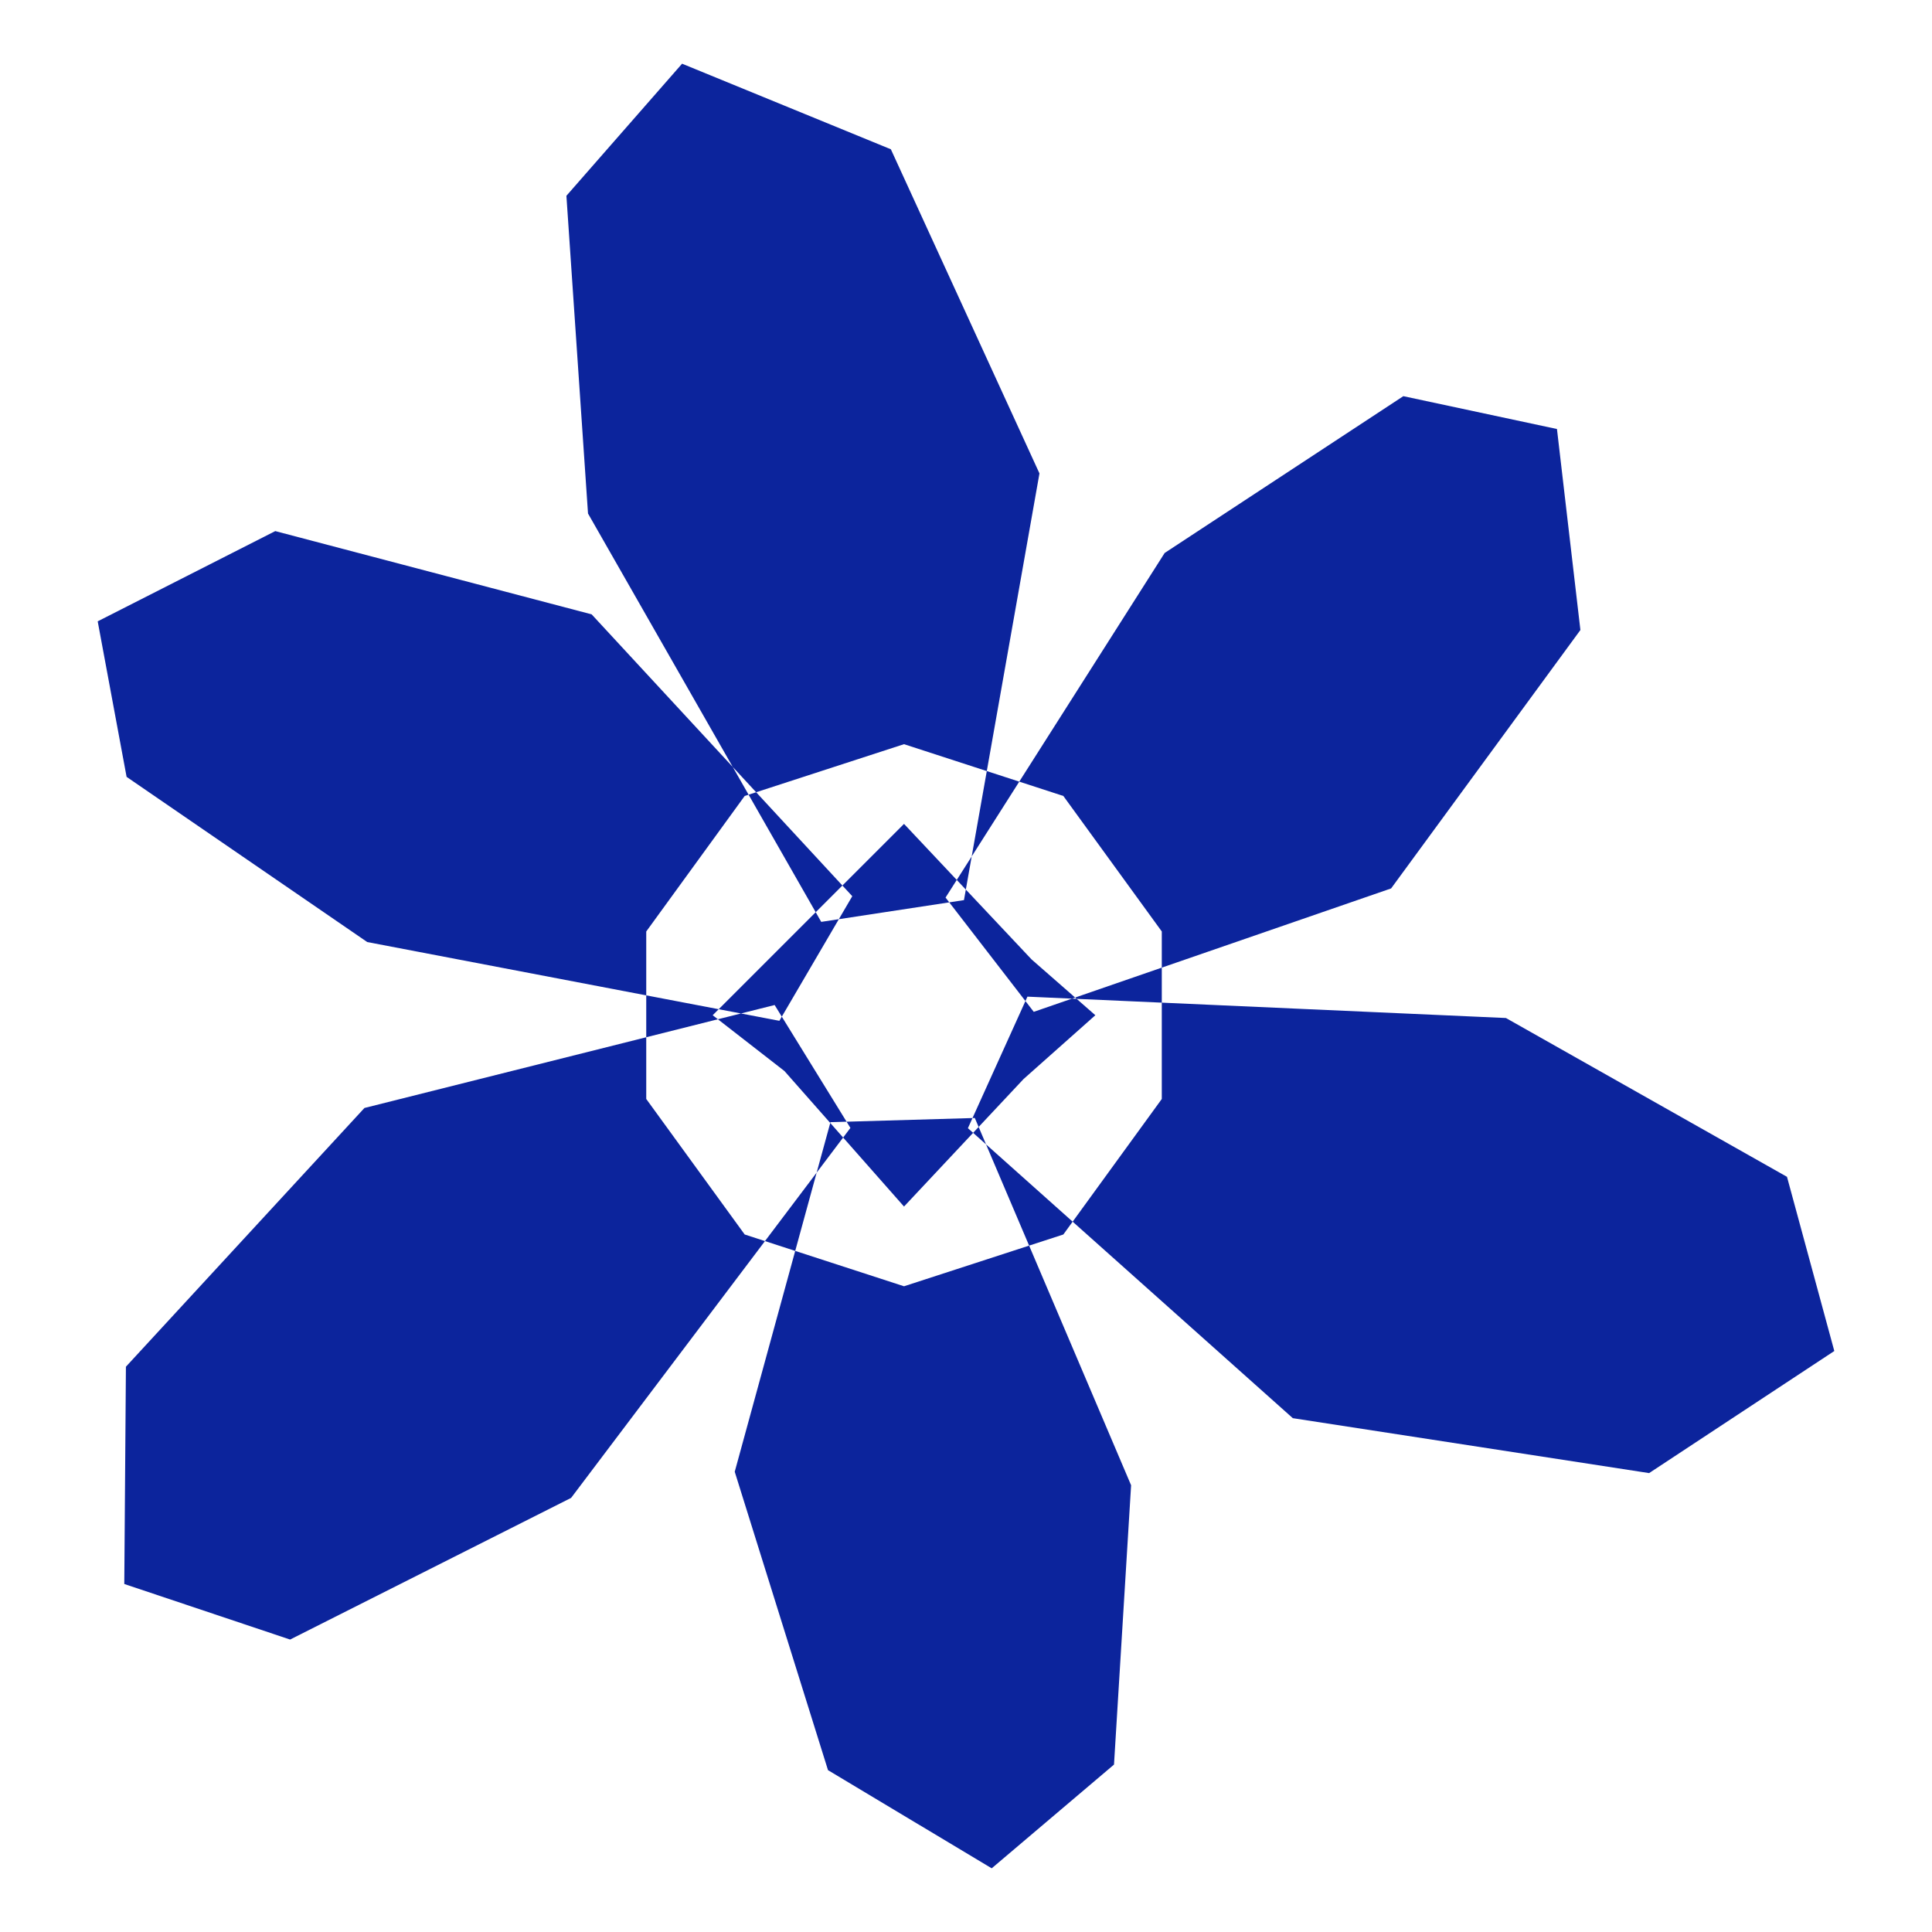
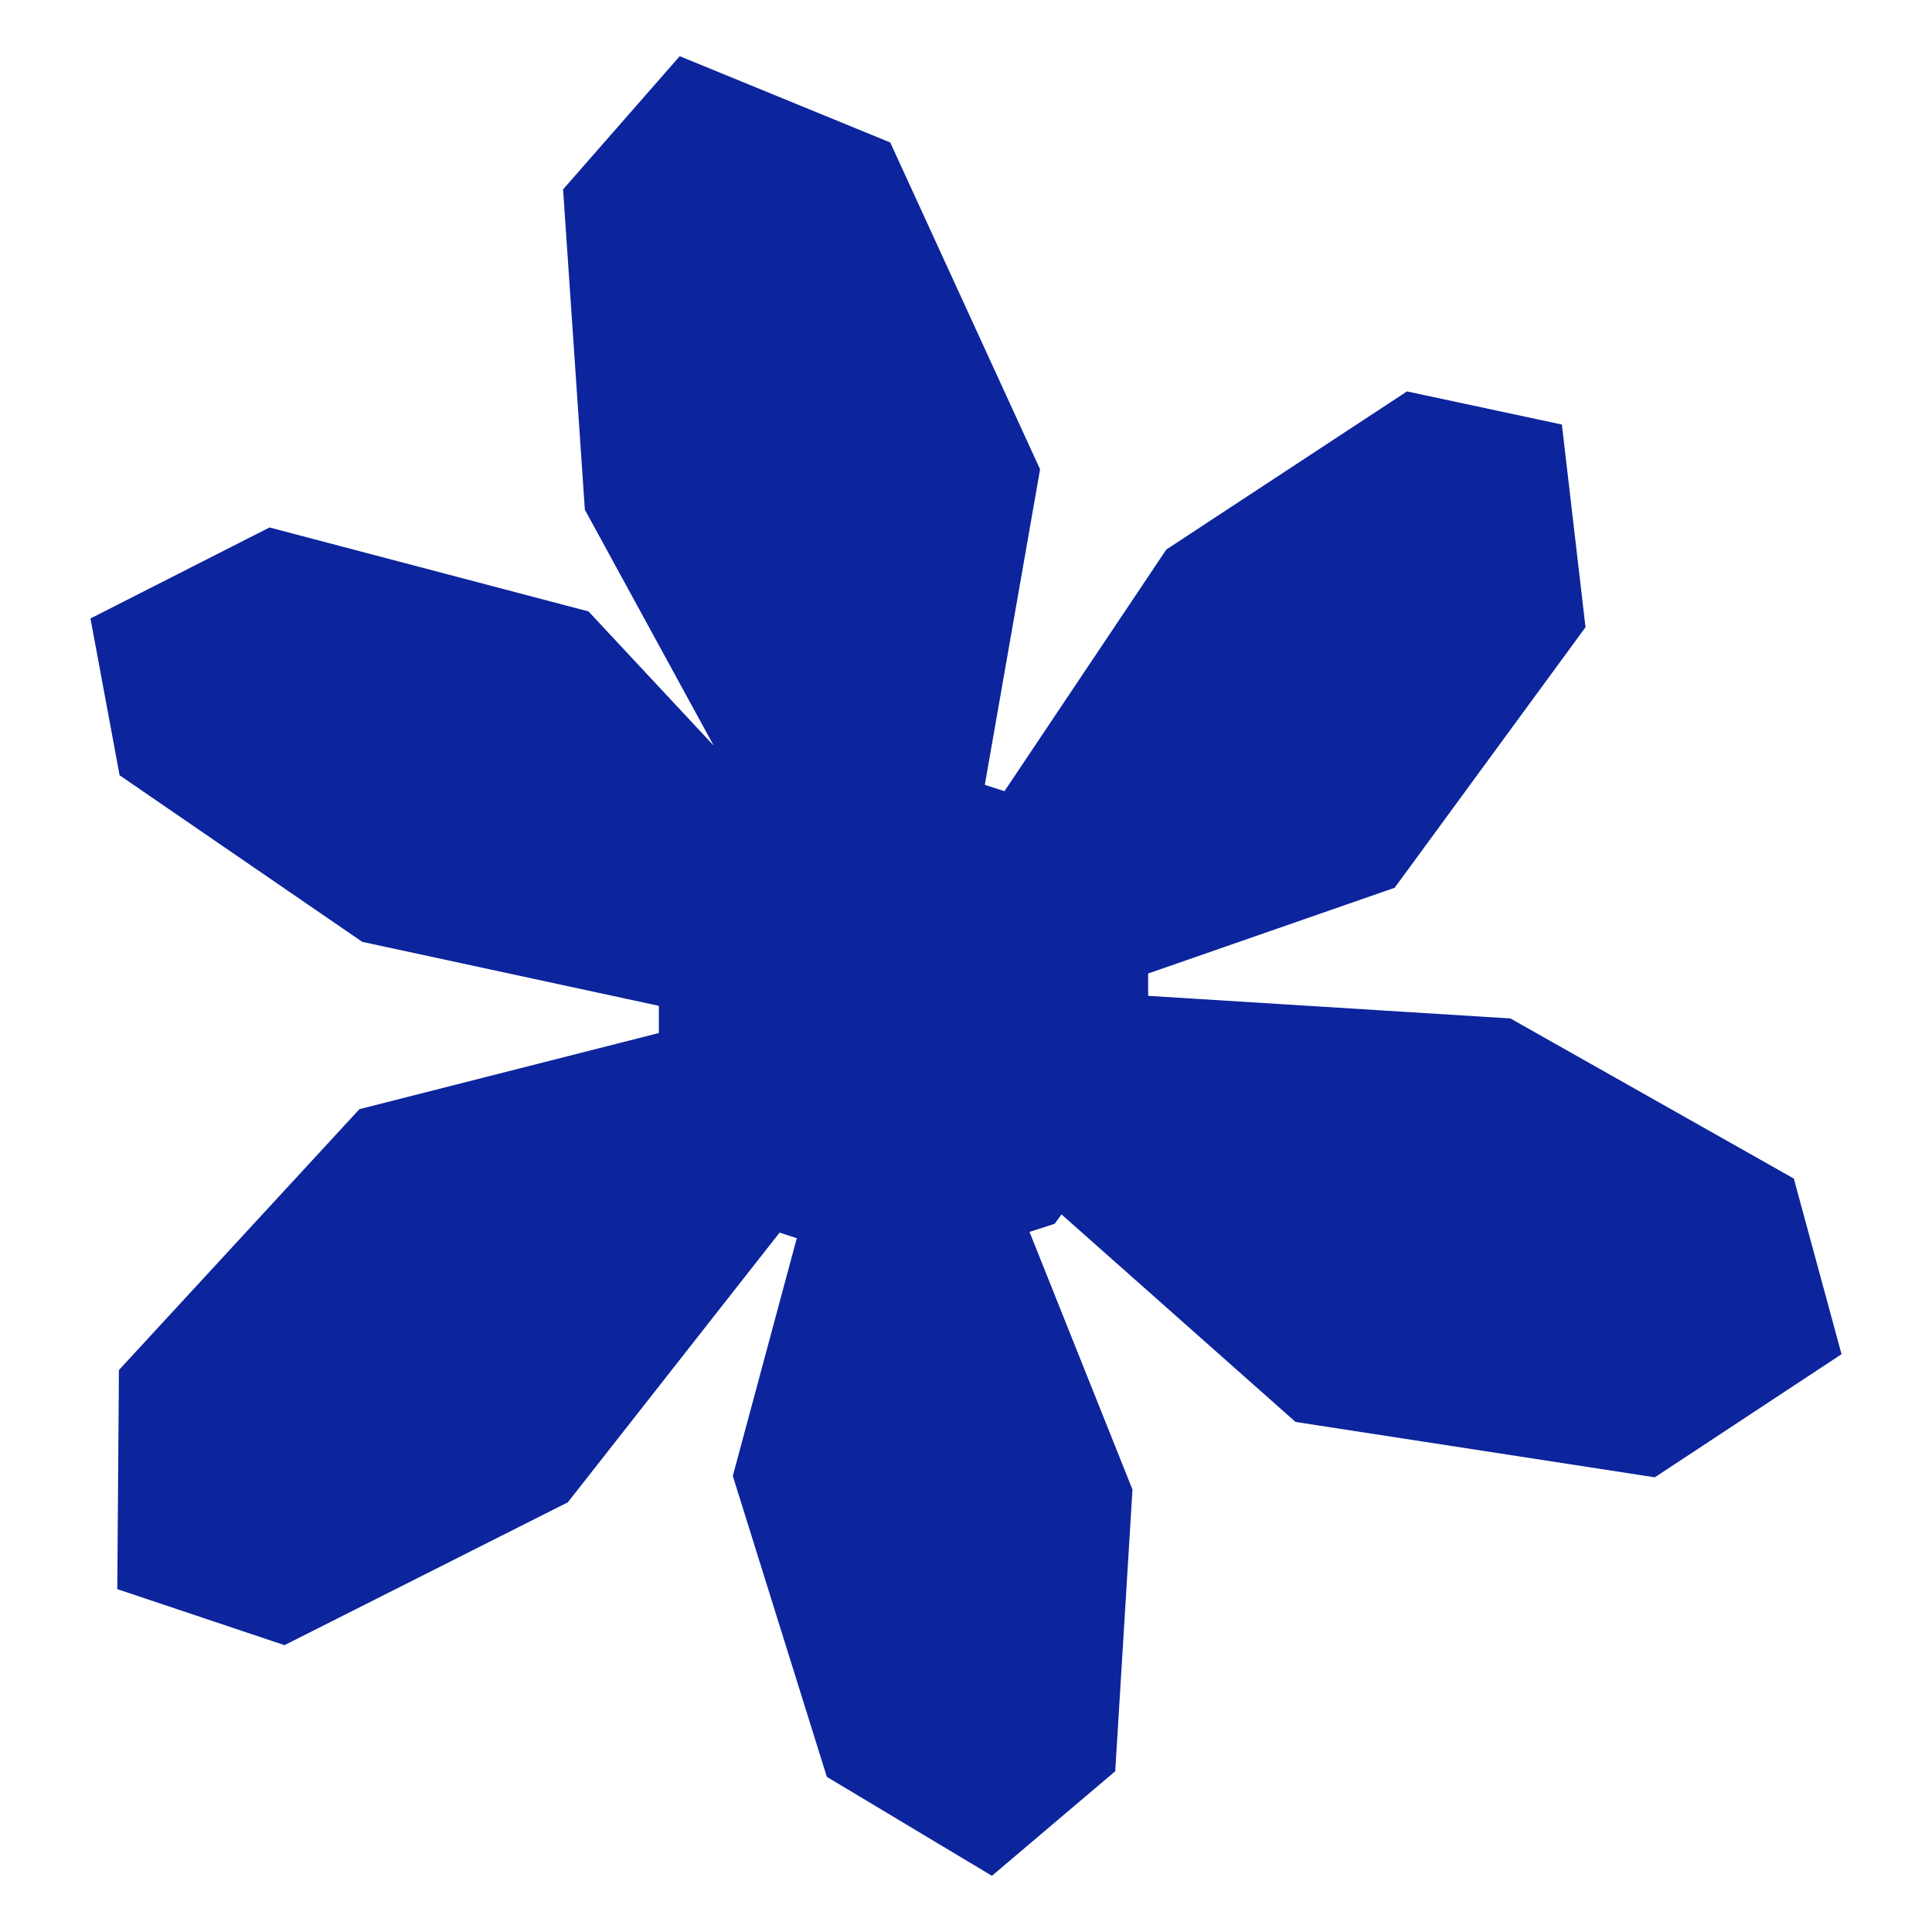
- <svg xmlns="http://www.w3.org/2000/svg" viewBox="73.2 45.3 484.7 484.7" fill="none">
-   <path fill-rule="evenodd" clip-rule="evenodd" d="M 279.23,276.58 L 220.72,174.13 L 215.3,94.42 L 244.32,61.28 L 296.7,82.75 L 333.98,164.07 L 315.04,271.12 Z M 310.42,270.48 L 365.39,184.03 L 425.27,144.69 L 463.81,152.93 L 469.69,203.36 L 422.2,268.19 L 332.55,299.15 Z M 330.96,295.34 L 451.01,300.7 L 521.52,340.54 L 533.39,384.24 L 486.93,414.87 L 397.54,401.09 L 316.03,328.34 Z M 317.76,325.78 L 356.97,417.92 L 352.68,488.0 L 322.0,514.02 L 280.93,489.4 L 257.53,414.53 L 281.55,326.83 Z M 286.55,328.27 L 216.48,421.09 L 145.98,456.63 L 104.38,442.69 L 104.79,388.18 L 164.63,323.27 L 267.54,297.44 Z M 268.73,301.4 L 165.33,281.64 L 104.96,240.2 L 97.71,201.18 L 142.26,178.54 L 221.63,199.43 L 287.02,270.14 Z M 300.0,232.0 L 339.97,244.99 L 364.67,278.99 L 364.67,321.01 L 339.97,355.01 L 300.0,368.0 L 260.03,355.01 L 235.33,321.01 L 235.33,278.99 L 260.03,244.99 Z M 300,252 L 268,284 L 252,300 L 270,314 L 300,348 L 330,316 L 348,300 L 332,286 Z" fill="#0c249c" />
+ <svg xmlns="http://www.w3.org/2000/svg" viewBox="75.2 47.3 480.7 480.7" fill="none">
+   <path d="M 273.55,270.85 L 220.72,174.13 L 215.3,94.42 L 244.32,61.28 L 296.7,82.75 L 333.98,164.07 L 316.38,264.55 Z M 312.67,262.74 L 365.39,184.03 L 425.27,144.69 L 463.81,152.93 L 469.69,203.36 L 422.2,268.19 L 338.95,297.14 Z M 338.85,293.7 L 451.01,300.7 L 521.52,340.54 L 533.39,384.24 L 486.93,414.87 L 397.54,401.09 L 320.81,333.05 Z M 322.7,332.15 L 356.97,417.92 L 352.68,488.0 L 322.0,514.02 L 280.93,489.4 L 257.53,414.53 L 279.42,333.19 Z M 283.5,335.73 L 216.48,421.09 L 145.98,456.63 L 104.38,442.69 L 104.79,388.18 L 164.63,323.27 L 260.97,298.77 Z M 260.7,302.21 L 165.33,281.64 L 104.96,240.2 L 97.71,201.18 L 142.26,178.54 L 221.63,199.43 L 282.76,264.96 Z M 300.0,236.0 L 337.62,248.22 L 360.87,280.22 L 360.87,319.78 L 337.62,351.78 L 300.0,364.0 L 262.38,351.78 L 239.13,319.78 L 239.13,280.22 L 262.38,248.22 Z" fill="#0c249c" />
</svg>
